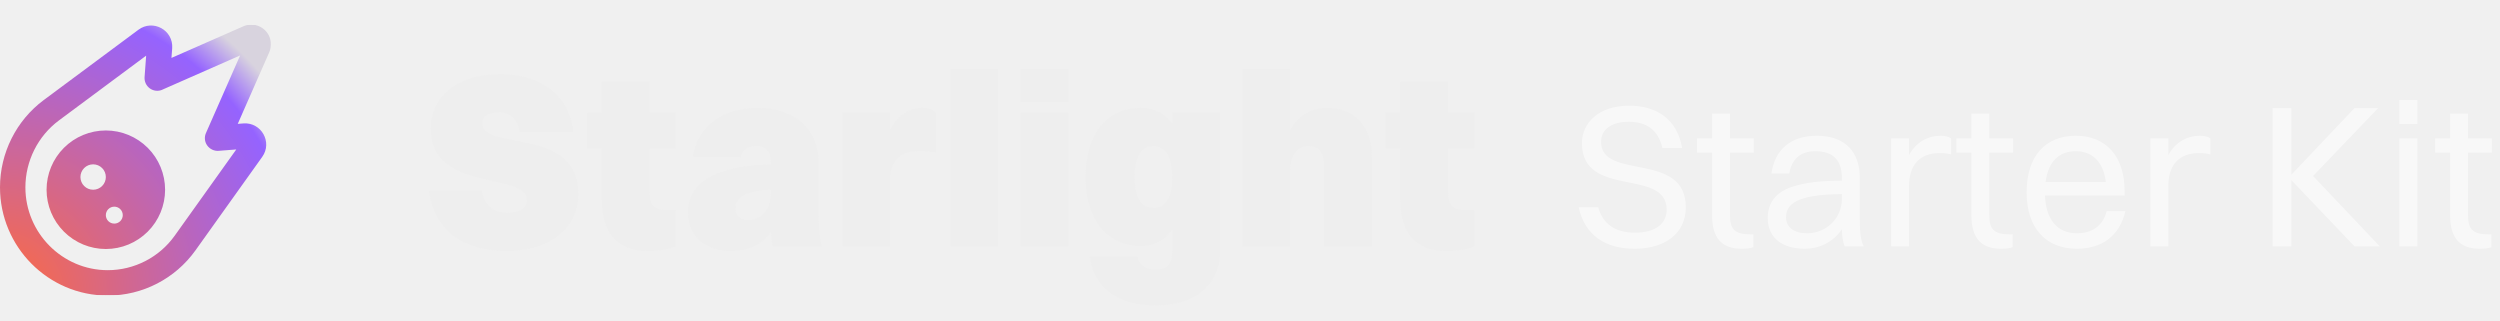
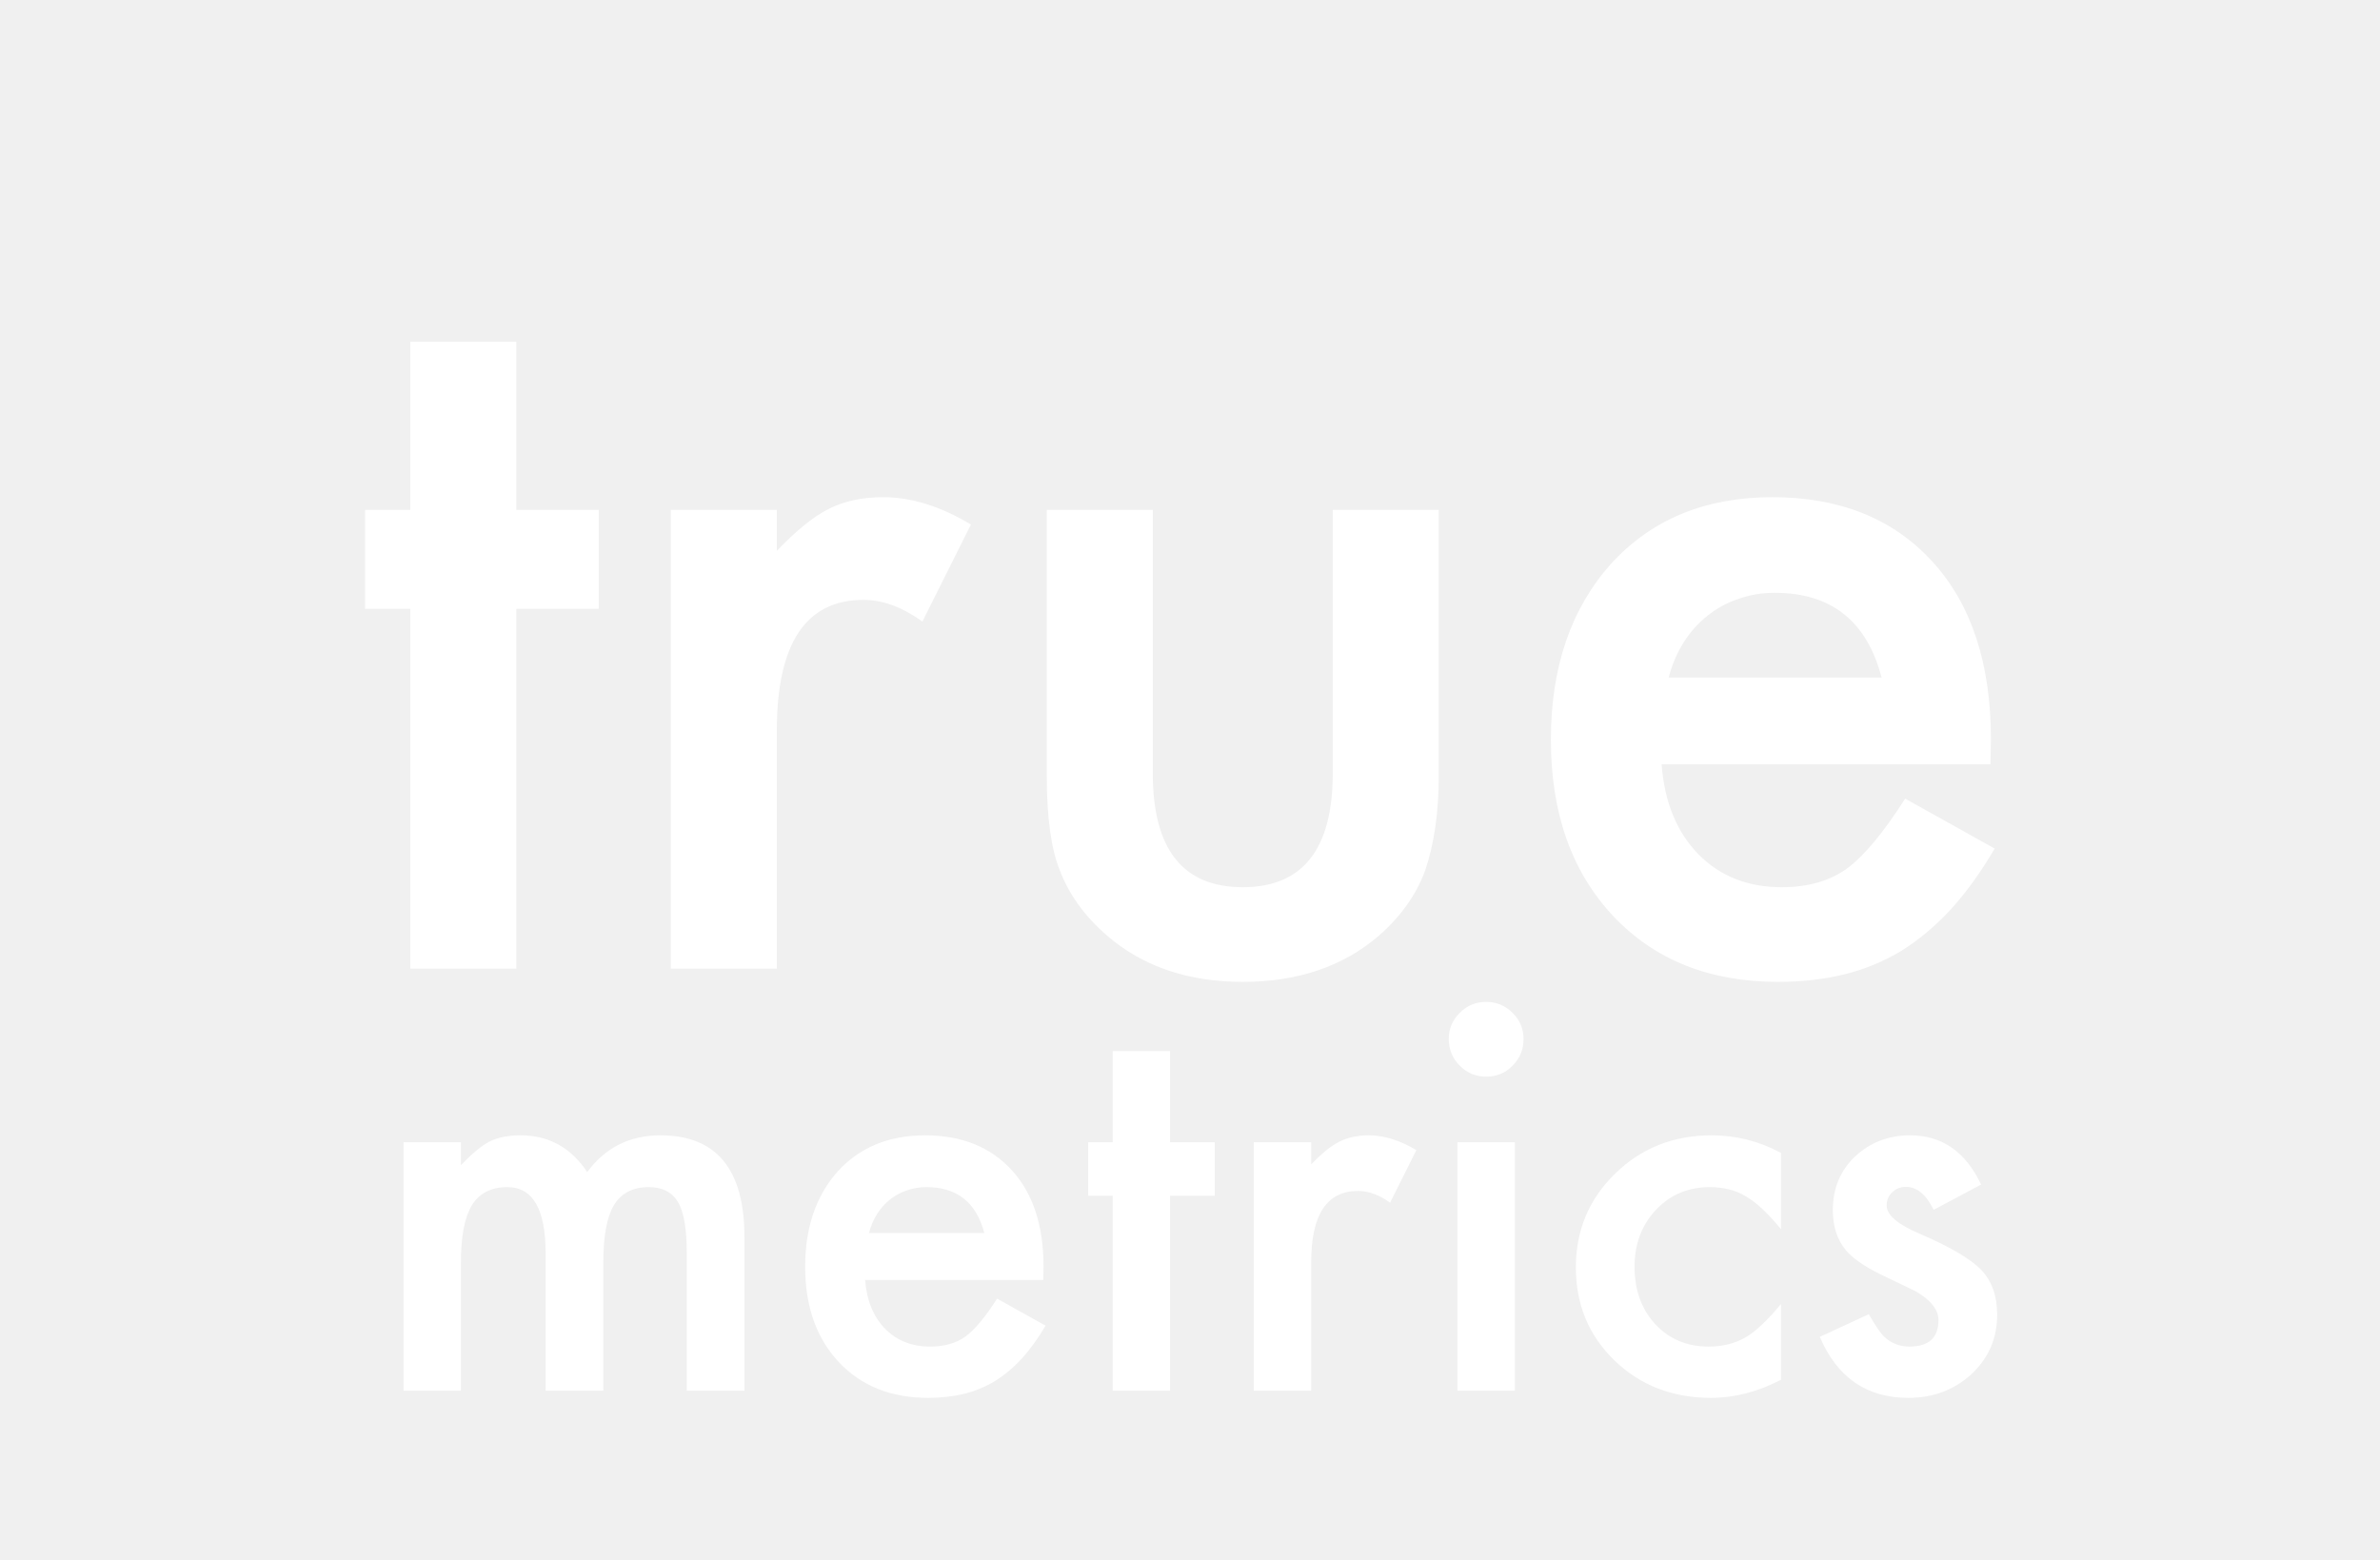
- <svg xmlns="http://www.w3.org/2000/svg" width="203" height="26" viewBox="0 0 203 26" fill="none">
-   <g clip-path="url(#clip0_4105_1284)">
-     <mask id="mask0_4105_1284" style="mask-type:luminance" maskUnits="userSpaceOnUse" x="0" y="2" width="22" height="22">
-       <path d="M22 2H0V24H22V2Z" fill="white" />
-     </mask>
-     <g mask="url(#mask0_4105_1284)">
-       <path d="M20.402 2C20.178 2 19.959 2.047 19.757 2.138L13.922 4.703L13.982 3.921C14.089 2.451 12.427 1.536 11.245 2.413L3.554 8.123C1.315 9.786 0 12.428 0 15.213C0 20.038 3.91 24 8.748 24C11.572 24 14.223 22.634 15.868 20.335L21.295 12.734C22.142 11.548 21.218 9.911 19.766 10.022L19.306 10.057L21.863 4.243C21.953 4.041 22 3.822 22 3.598C22 2.718 21.282 2 20.402 2ZM13.183 7.281L19.499 4.501L16.723 10.804C16.577 11.135 16.616 11.522 16.827 11.814C17.037 12.106 17.385 12.274 17.746 12.248L19.186 12.136L14.184 19.14C12.934 20.893 10.905 21.938 8.748 21.938C5.062 21.938 2.062 18.913 2.062 15.213C2.062 13.077 3.077 11.049 4.787 9.777L11.868 4.518L11.739 6.263C11.713 6.623 11.877 6.971 12.173 7.182C12.47 7.393 12.852 7.431 13.183 7.285V7.281ZM8.594 20.219C9.87 20.219 11.094 19.712 11.997 18.809C12.899 17.907 13.406 16.683 13.406 15.406C13.406 14.13 12.899 12.906 11.997 12.003C11.094 11.101 9.87 10.594 8.594 10.594C7.317 10.594 6.093 11.101 5.191 12.003C4.288 12.906 3.781 14.13 3.781 15.406C3.781 16.683 4.288 17.907 5.191 18.809C6.093 19.712 7.317 20.219 8.594 20.219ZM7.562 13.344C7.836 13.344 8.098 13.452 8.292 13.646C8.485 13.839 8.594 14.101 8.594 14.375C8.594 14.649 8.485 14.911 8.292 15.104C8.098 15.298 7.836 15.406 7.562 15.406C7.289 15.406 7.027 15.298 6.833 15.104C6.64 14.911 6.531 14.649 6.531 14.375C6.531 14.101 6.64 13.839 6.833 13.646C7.027 13.452 7.289 13.344 7.562 13.344ZM8.594 17.469C8.594 17.286 8.666 17.111 8.795 16.983C8.924 16.854 9.099 16.781 9.281 16.781C9.464 16.781 9.638 16.854 9.767 16.983C9.896 17.111 9.969 17.286 9.969 17.469C9.969 17.651 9.896 17.826 9.767 17.955C9.638 18.084 9.464 18.156 9.281 18.156C9.099 18.156 8.924 18.084 8.795 17.955C8.666 17.826 8.594 17.651 8.594 17.469Z" fill="url(#paint0_radial_4105_1284)" />
-     </g>
-   </g>
-   <path d="M39.159 10C39.159 12.32 46.959 10.2 46.959 15.74C46.959 18.66 44.499 20.38 41.139 20.38C37.739 20.38 35.239 18.8 34.839 15.48H39.139C39.279 16.64 40.059 17.28 41.179 17.28C42.239 17.28 42.779 16.9 42.779 16.24C42.779 13.9 34.979 15.72 34.979 10.44C34.979 7.94 37.019 6.02 40.599 6.02C43.539 6.02 46.199 7.42 46.559 10.72H42.199C42.019 9.66 41.459 9.12 40.419 9.12C39.679 9.12 39.159 9.46 39.159 10ZM48.869 16.22V12.06H47.669V9.14H48.869V6.62H52.749V9.14H54.869V12.06H52.749V15.6C52.749 16.5 52.969 17.06 54.149 17.06H54.869V20C54.429 20.2 53.609 20.38 52.589 20.38C50.089 20.38 48.869 18.88 48.869 16.22ZM60.144 12.76H56.264C56.584 10.3 58.644 8.76 61.504 8.76C64.724 8.76 66.464 10.66 66.464 13.16V17.26C66.464 18.76 66.604 19.46 66.724 20H62.744C62.684 19.7 62.644 19.32 62.604 18.86C61.804 19.94 60.624 20.38 59.344 20.38C57.424 20.38 55.864 19.32 55.864 17.22C55.864 15.76 56.724 14.6 58.524 13.98C59.884 13.5 61.164 13.38 62.584 13.36V13.1C62.584 12.26 62.144 11.86 61.364 11.86C60.624 11.86 60.244 12.26 60.144 12.76ZM59.724 16.92C59.724 17.48 60.104 17.88 60.784 17.88C61.744 17.88 62.584 17.04 62.584 15.78V15.4C60.364 15.48 59.724 16.14 59.724 16.92ZM68.378 20V9.14H72.258V10.56C72.918 9.3 73.898 8.76 74.878 8.76C75.338 8.76 75.758 8.88 75.978 9.14V12.38C75.578 12.3 75.218 12.26 74.698 12.26C73.038 12.26 72.258 13.12 72.258 14.68V20H68.378ZM77.172 20V5.6H81.052V20H77.172ZM82.86 8.3V5.6H86.74V8.3H82.86ZM82.86 20V9.14H86.74V20H82.86ZM92.648 19.98C89.908 19.98 88.148 17.82 88.148 14.38C88.148 10.8 89.948 8.76 92.648 8.76C93.708 8.76 94.568 9.2 95.188 10.04V9.14H99.068V20.38C99.068 23.2 96.948 24.8 93.888 24.8C91.008 24.8 88.868 23.58 88.488 20.84H92.368C92.448 21.52 93.088 21.9 93.828 21.9C94.628 21.9 95.188 21.62 95.188 20.4V18.64C94.548 19.52 93.688 19.98 92.648 19.98ZM93.648 16.88C94.668 16.88 95.188 16.02 95.188 14.38C95.188 12.74 94.668 11.86 93.648 11.86C92.648 11.86 92.128 12.74 92.128 14.38C92.128 16.02 92.648 16.88 93.648 16.88ZM100.877 20V5.6H104.757V10.58C105.437 9.34 106.517 8.76 107.777 8.76C109.737 8.76 111.397 9.98 111.397 12.78V20H107.517V13.56C107.517 12.34 107.077 11.86 106.257 11.86C105.377 11.86 104.757 12.58 104.757 13.88V20H100.877ZM113.706 16.22V12.06H112.506V9.14H113.706V6.62H117.586V9.14H119.706V12.06H117.586V15.6C117.586 16.5 117.806 17.06 118.986 17.06H119.706V20C119.266 20.2 118.446 20.38 117.426 20.38C114.926 20.38 113.706 18.88 113.706 16.22Z" fill="#EEEEEE" />
-   <path d="M130.005 11.519C130.005 14.687 136.886 12.229 136.886 16.832C136.886 18.994 135.137 20.198 132.744 20.198C130.335 20.198 128.685 19.093 128.19 16.832H129.774C130.137 18.169 131.144 18.895 132.761 18.895C134.444 18.895 135.335 18.152 135.335 17.03C135.335 13.598 128.454 16.155 128.454 11.618C128.454 10.001 129.807 8.582 132.282 8.582C134.444 8.582 136.176 9.621 136.589 12.014H134.988C134.642 10.529 133.685 9.886 132.249 9.886C130.83 9.886 130.005 10.529 130.005 11.519ZM139.023 17.476V12.393H137.802V11.239H139.023V9.226H140.475V11.239H142.406V12.393H140.475V17.476C140.475 18.532 140.789 19.026 142.076 19.026H142.373V20.066C142.208 20.148 141.845 20.198 141.432 20.198C139.799 20.198 139.023 19.323 139.023 17.476ZM145.29 14.093H143.838C144.118 12.162 145.389 11.024 147.534 11.024C149.877 11.024 151.015 12.393 151.015 14.44V17.888C151.015 18.895 151.098 19.521 151.329 20H149.794C149.629 19.654 149.58 19.142 149.563 18.614C148.821 19.72 147.633 20.198 146.577 20.198C144.762 20.198 143.541 19.357 143.541 17.69C143.541 16.485 144.201 15.611 145.488 15.182C146.676 14.786 147.88 14.687 149.563 14.671V14.473C149.563 13.053 148.903 12.278 147.402 12.278C146.148 12.278 145.471 12.971 145.29 14.093ZM145.026 17.657C145.026 18.465 145.702 18.944 146.725 18.944C148.342 18.944 149.563 17.674 149.563 16.172V15.759C145.834 15.793 145.026 16.584 145.026 17.657ZM153.561 20V11.239H155.013V12.591C155.607 11.519 156.547 11.024 157.603 11.024C157.95 11.024 158.263 11.107 158.428 11.239V12.542C158.181 12.46 157.867 12.427 157.521 12.427C155.772 12.427 155.013 13.515 155.013 15.1V20H153.561ZM160.079 17.476V12.393H158.858V11.239H160.079V9.226H161.531V11.239H163.461V12.393H161.531V17.476C161.531 18.532 161.844 19.026 163.131 19.026H163.428V20.066C163.263 20.148 162.9 20.198 162.488 20.198C160.854 20.198 160.079 19.323 160.079 17.476ZM172.582 17.145C172.104 19.192 170.635 20.198 168.639 20.198C166.098 20.198 164.563 18.482 164.563 15.627C164.563 12.658 166.098 11.024 168.556 11.024C171.031 11.024 172.516 12.723 172.516 15.512V15.875H166.048C166.131 17.838 167.055 18.944 168.639 18.944C169.876 18.944 170.751 18.35 171.064 17.145H172.582ZM168.556 12.278C167.154 12.278 166.312 13.152 166.098 14.786H170.998C170.8 13.169 169.926 12.278 168.556 12.278ZM174.616 20V11.239H176.068V12.591C176.662 11.519 177.603 11.024 178.659 11.024C179.005 11.024 179.319 11.107 179.484 11.239V12.542C179.236 12.46 178.923 12.427 178.576 12.427C176.827 12.427 176.068 13.515 176.068 15.1V20H174.616ZM184.537 20V8.78H186.055V14.192L191.186 8.78H193.1L187.82 14.291L193.232 20H191.186L186.055 14.621V20H184.537ZM194.834 10.067V8.12H196.286V10.067H194.834ZM194.834 20V11.239H196.286V20H194.834ZM198.951 17.476V12.393H197.73V11.239H198.951V9.226H200.403V11.239H202.334V12.393H200.403V17.476C200.403 18.532 200.717 19.026 202.004 19.026H202.301V20.066C202.136 20.148 201.773 20.198 201.36 20.198C199.727 20.198 198.951 19.323 198.951 17.476Z" fill="white" fill-opacity="0.55" />
-   <defs>
-     <radialGradient id="paint0_radial_4105_1284" cx="0" cy="0" r="1" gradientUnits="userSpaceOnUse" gradientTransform="translate(-6.55652e-07 24) rotate(-37.6942) scale(27.8029)">
-       <stop stop-color="#FF6A3C" />
-       <stop offset="0.88" stop-color="#9563FF" />
-       <stop offset="1" stop-color="#D8D3DE" />
-     </radialGradient>
-     <clipPath id="clip0_4105_1284">
-       <rect width="22" height="22" fill="white" transform="translate(0 2)" />
-     </clipPath>
-   </defs>
+ <svg xmlns="http://www.w3.org/2000/svg" width="592" height="388" viewBox="0 0 592 388" fill="none">
+   <path d="M128.422 151.469V241H102.055V151.469H90.805V126.859H102.055V85.023H128.422V126.859H148.93V151.469H128.422ZM166.859 126.859H193.227V137.055C198.07 131.977 202.367 128.5 206.117 126.625C209.945 124.672 214.477 123.695 219.711 123.695C226.664 123.695 233.93 125.961 241.508 130.492L229.438 154.633C224.438 151.039 219.555 149.242 214.789 149.242C200.414 149.242 193.227 160.102 193.227 181.82V241H166.859V126.859ZM286.742 126.859V192.367C286.742 211.273 294.203 220.727 309.125 220.727C324.047 220.727 331.508 211.273 331.508 192.367V126.859H357.875V192.953C357.875 202.094 356.742 209.984 354.477 216.625C352.289 222.562 348.5 227.914 343.109 232.68C334.203 240.414 322.875 244.281 309.125 244.281C295.453 244.281 284.164 240.414 275.258 232.68C269.789 227.914 265.922 222.562 263.656 216.625C261.469 211.312 260.375 203.422 260.375 192.953V126.859H286.742ZM495.102 190.141H413.305C414.008 199.516 417.055 206.977 422.445 212.523C427.836 217.992 434.75 220.727 443.188 220.727C449.75 220.727 455.18 219.164 459.477 216.039C463.695 212.914 468.5 207.133 473.891 198.695L496.156 211.117C492.719 216.977 489.086 222.016 485.258 226.234C481.43 230.375 477.328 233.812 472.953 236.547C468.578 239.203 463.852 241.156 458.773 242.406C453.695 243.656 448.188 244.281 442.25 244.281C425.219 244.281 411.547 238.812 401.234 227.875C390.922 216.859 385.766 202.25 385.766 184.047C385.766 166 390.766 151.391 400.766 140.219C410.844 129.203 424.203 123.695 440.844 123.695C457.641 123.695 470.922 129.047 480.688 139.75C490.375 150.375 495.219 165.102 495.219 183.93L495.102 190.141ZM468.031 168.578C464.359 154.516 455.492 147.484 441.43 147.484C438.227 147.484 435.219 147.992 432.406 149.008C429.594 149.945 427.016 151.352 424.672 153.227C422.406 155.023 420.453 157.211 418.812 159.789C417.172 162.367 415.922 165.297 415.062 168.578H468.031Z" fill="white" />
+   <path d="M100.365 284.174H114.647V289.887C117.398 287.009 119.747 285.062 121.693 284.047C123.767 282.989 126.369 282.46 129.501 282.46C136.483 282.46 142.006 285.507 146.068 291.601C150.554 285.507 156.627 282.46 164.286 282.46C178.209 282.46 185.17 290.902 185.17 307.787V346H170.824V311.659C170.824 305.735 170.105 301.545 168.666 299.091C167.185 296.594 164.752 295.346 161.366 295.346C157.431 295.346 154.553 296.827 152.733 299.789C150.956 302.751 150.067 307.512 150.067 314.071V346H135.722V311.85C135.722 300.847 132.548 295.346 126.2 295.346C122.18 295.346 119.239 296.848 117.377 299.853C115.557 302.857 114.647 307.597 114.647 314.071V346H100.365V284.174ZM259.501 318.451H215.194C215.575 323.529 217.226 327.571 220.146 330.575C223.065 333.537 226.811 335.019 231.381 335.019C234.936 335.019 237.877 334.172 240.204 332.479C242.489 330.787 245.092 327.655 248.012 323.085L260.072 329.813C258.21 332.987 256.243 335.717 254.169 338.002C252.095 340.245 249.874 342.107 247.504 343.588C245.134 345.027 242.574 346.085 239.823 346.762C237.073 347.439 234.089 347.777 230.873 347.777C221.648 347.777 214.242 344.815 208.656 338.891C203.07 332.924 200.277 325.01 200.277 315.15C200.277 305.375 202.986 297.462 208.402 291.41C213.861 285.443 221.098 282.46 230.111 282.46C239.21 282.46 246.404 285.359 251.693 291.156C256.941 296.911 259.564 304.888 259.564 315.087L259.501 318.451ZM244.838 306.771C242.849 299.154 238.046 295.346 230.429 295.346C228.694 295.346 227.064 295.621 225.541 296.171C224.018 296.679 222.621 297.44 221.352 298.456C220.124 299.429 219.066 300.614 218.178 302.011C217.289 303.407 216.612 304.994 216.146 306.771H244.838ZM291.049 297.504V346H276.767V297.504H270.673V284.174H276.767V261.513H291.049V284.174H302.157V297.504H291.049ZM311.869 284.174H326.151V289.696C328.775 286.946 331.103 285.062 333.134 284.047C335.207 282.989 337.662 282.46 340.497 282.46C344.263 282.46 348.199 283.687 352.304 286.142L345.766 299.218C343.057 297.271 340.412 296.298 337.831 296.298C330.045 296.298 326.151 302.18 326.151 313.944V346H311.869V284.174ZM376.806 284.174V346H362.523V284.174H376.806ZM360.365 258.466C360.365 255.969 361.275 253.811 363.095 251.991C364.914 250.172 367.094 249.262 369.633 249.262C372.214 249.262 374.415 250.172 376.234 251.991C378.054 253.769 378.964 255.948 378.964 258.529C378.964 261.111 378.054 263.311 376.234 265.131C374.457 266.951 372.278 267.86 369.696 267.86C367.115 267.86 364.914 266.951 363.095 265.131C361.275 263.311 360.365 261.09 360.365 258.466ZM443.012 286.84V305.819C439.753 301.841 436.833 299.112 434.252 297.631C431.713 296.107 428.729 295.346 425.302 295.346C419.927 295.346 415.463 297.229 411.908 300.995C408.354 304.761 406.576 309.48 406.576 315.15C406.576 320.948 408.29 325.709 411.718 329.433C415.188 333.157 419.61 335.019 424.984 335.019C428.412 335.019 431.438 334.278 434.062 332.797C436.601 331.358 439.584 328.565 443.012 324.418V343.271C437.214 346.275 431.417 347.777 425.619 347.777C416.055 347.777 408.057 344.688 401.625 338.51C395.193 332.289 391.977 324.566 391.977 315.341C391.977 306.116 395.235 298.329 401.752 291.981C408.269 285.634 416.267 282.46 425.746 282.46C431.84 282.46 437.595 283.92 443.012 286.84ZM492.777 294.711L480.971 300.995C479.109 297.187 476.802 295.282 474.052 295.282C472.74 295.282 471.618 295.727 470.688 296.615C469.757 297.462 469.291 298.562 469.291 299.916C469.291 302.286 472.042 304.634 477.543 306.962C485.118 310.22 490.217 313.225 492.841 315.976C495.465 318.726 496.776 322.429 496.776 327.084C496.776 333.051 494.576 338.044 490.175 342.064C485.901 345.873 480.738 347.777 474.687 347.777C464.319 347.777 456.977 342.72 452.66 332.606L464.848 326.957C466.54 329.919 467.831 331.802 468.72 332.606C470.455 334.215 472.528 335.019 474.94 335.019C479.765 335.019 482.177 332.818 482.177 328.417C482.177 325.878 480.315 323.508 476.591 321.308C475.152 320.588 473.713 319.89 472.274 319.213C470.836 318.536 469.376 317.838 467.895 317.118C463.747 315.087 460.827 313.056 459.135 311.024C456.977 308.443 455.897 305.121 455.897 301.059C455.897 295.684 457.738 291.241 461.42 287.729C465.186 284.216 469.757 282.46 475.131 282.46C483.044 282.46 488.926 286.544 492.777 294.711Z" fill="white" />
</svg>
